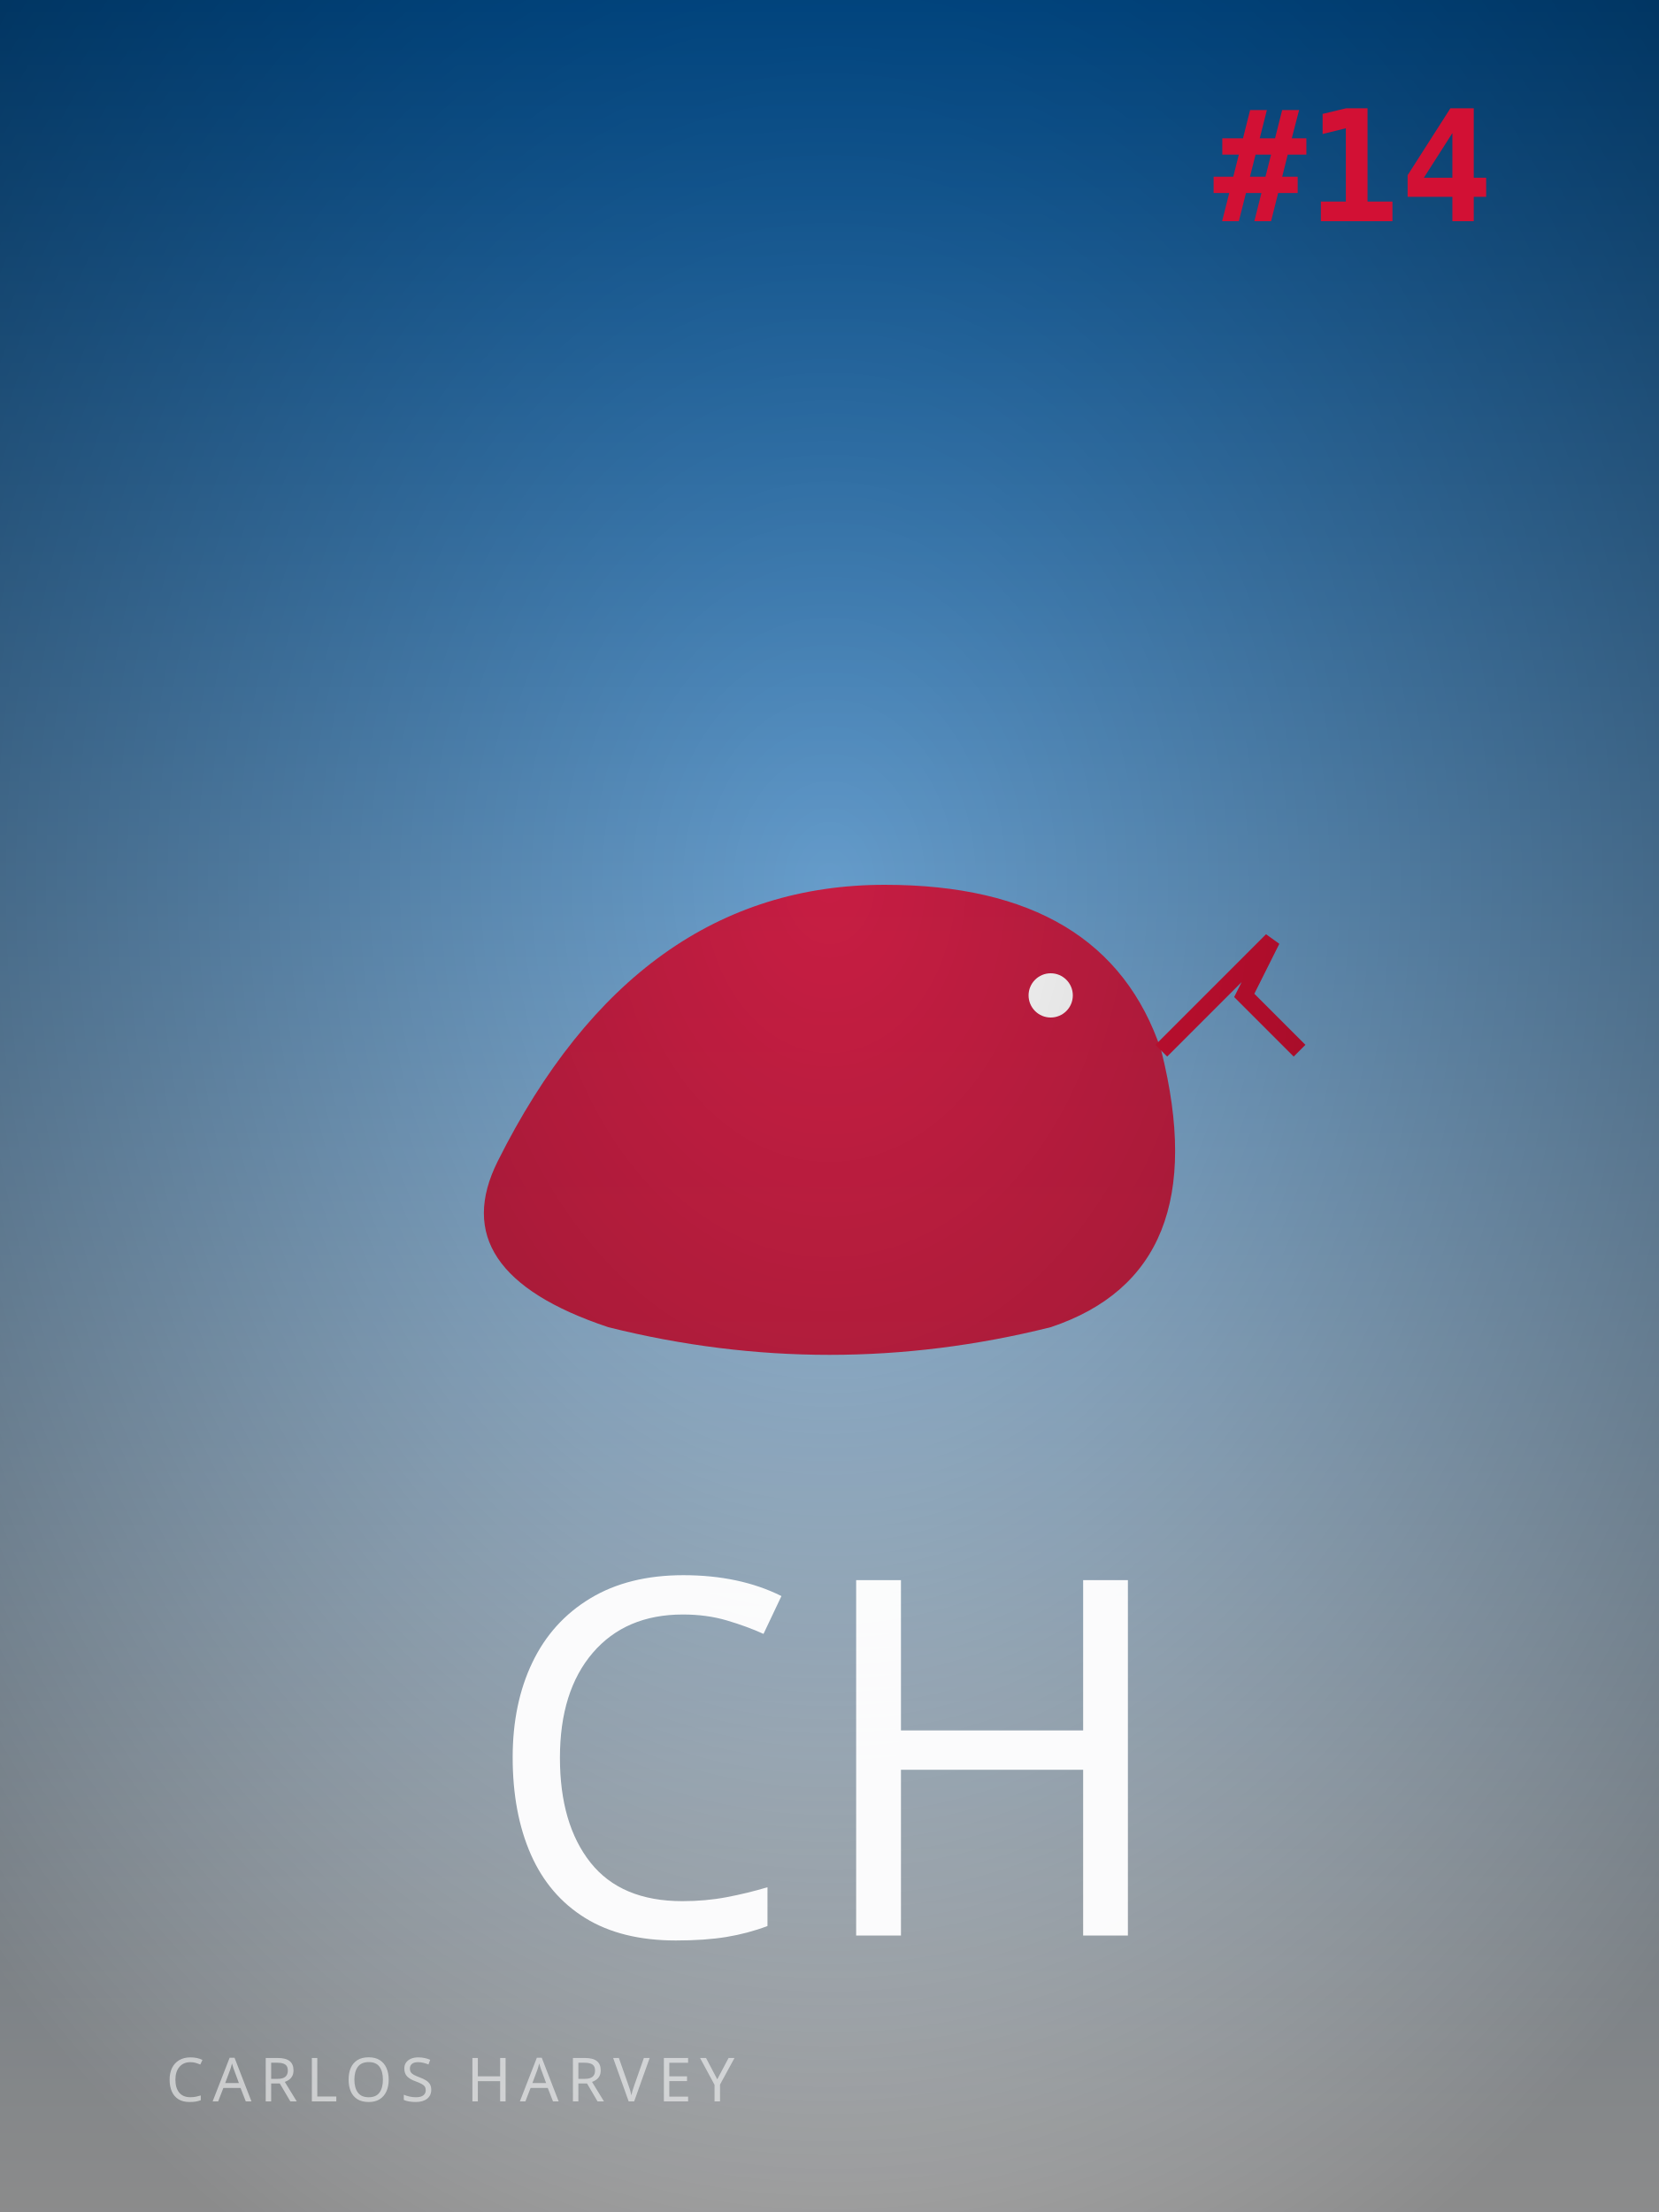
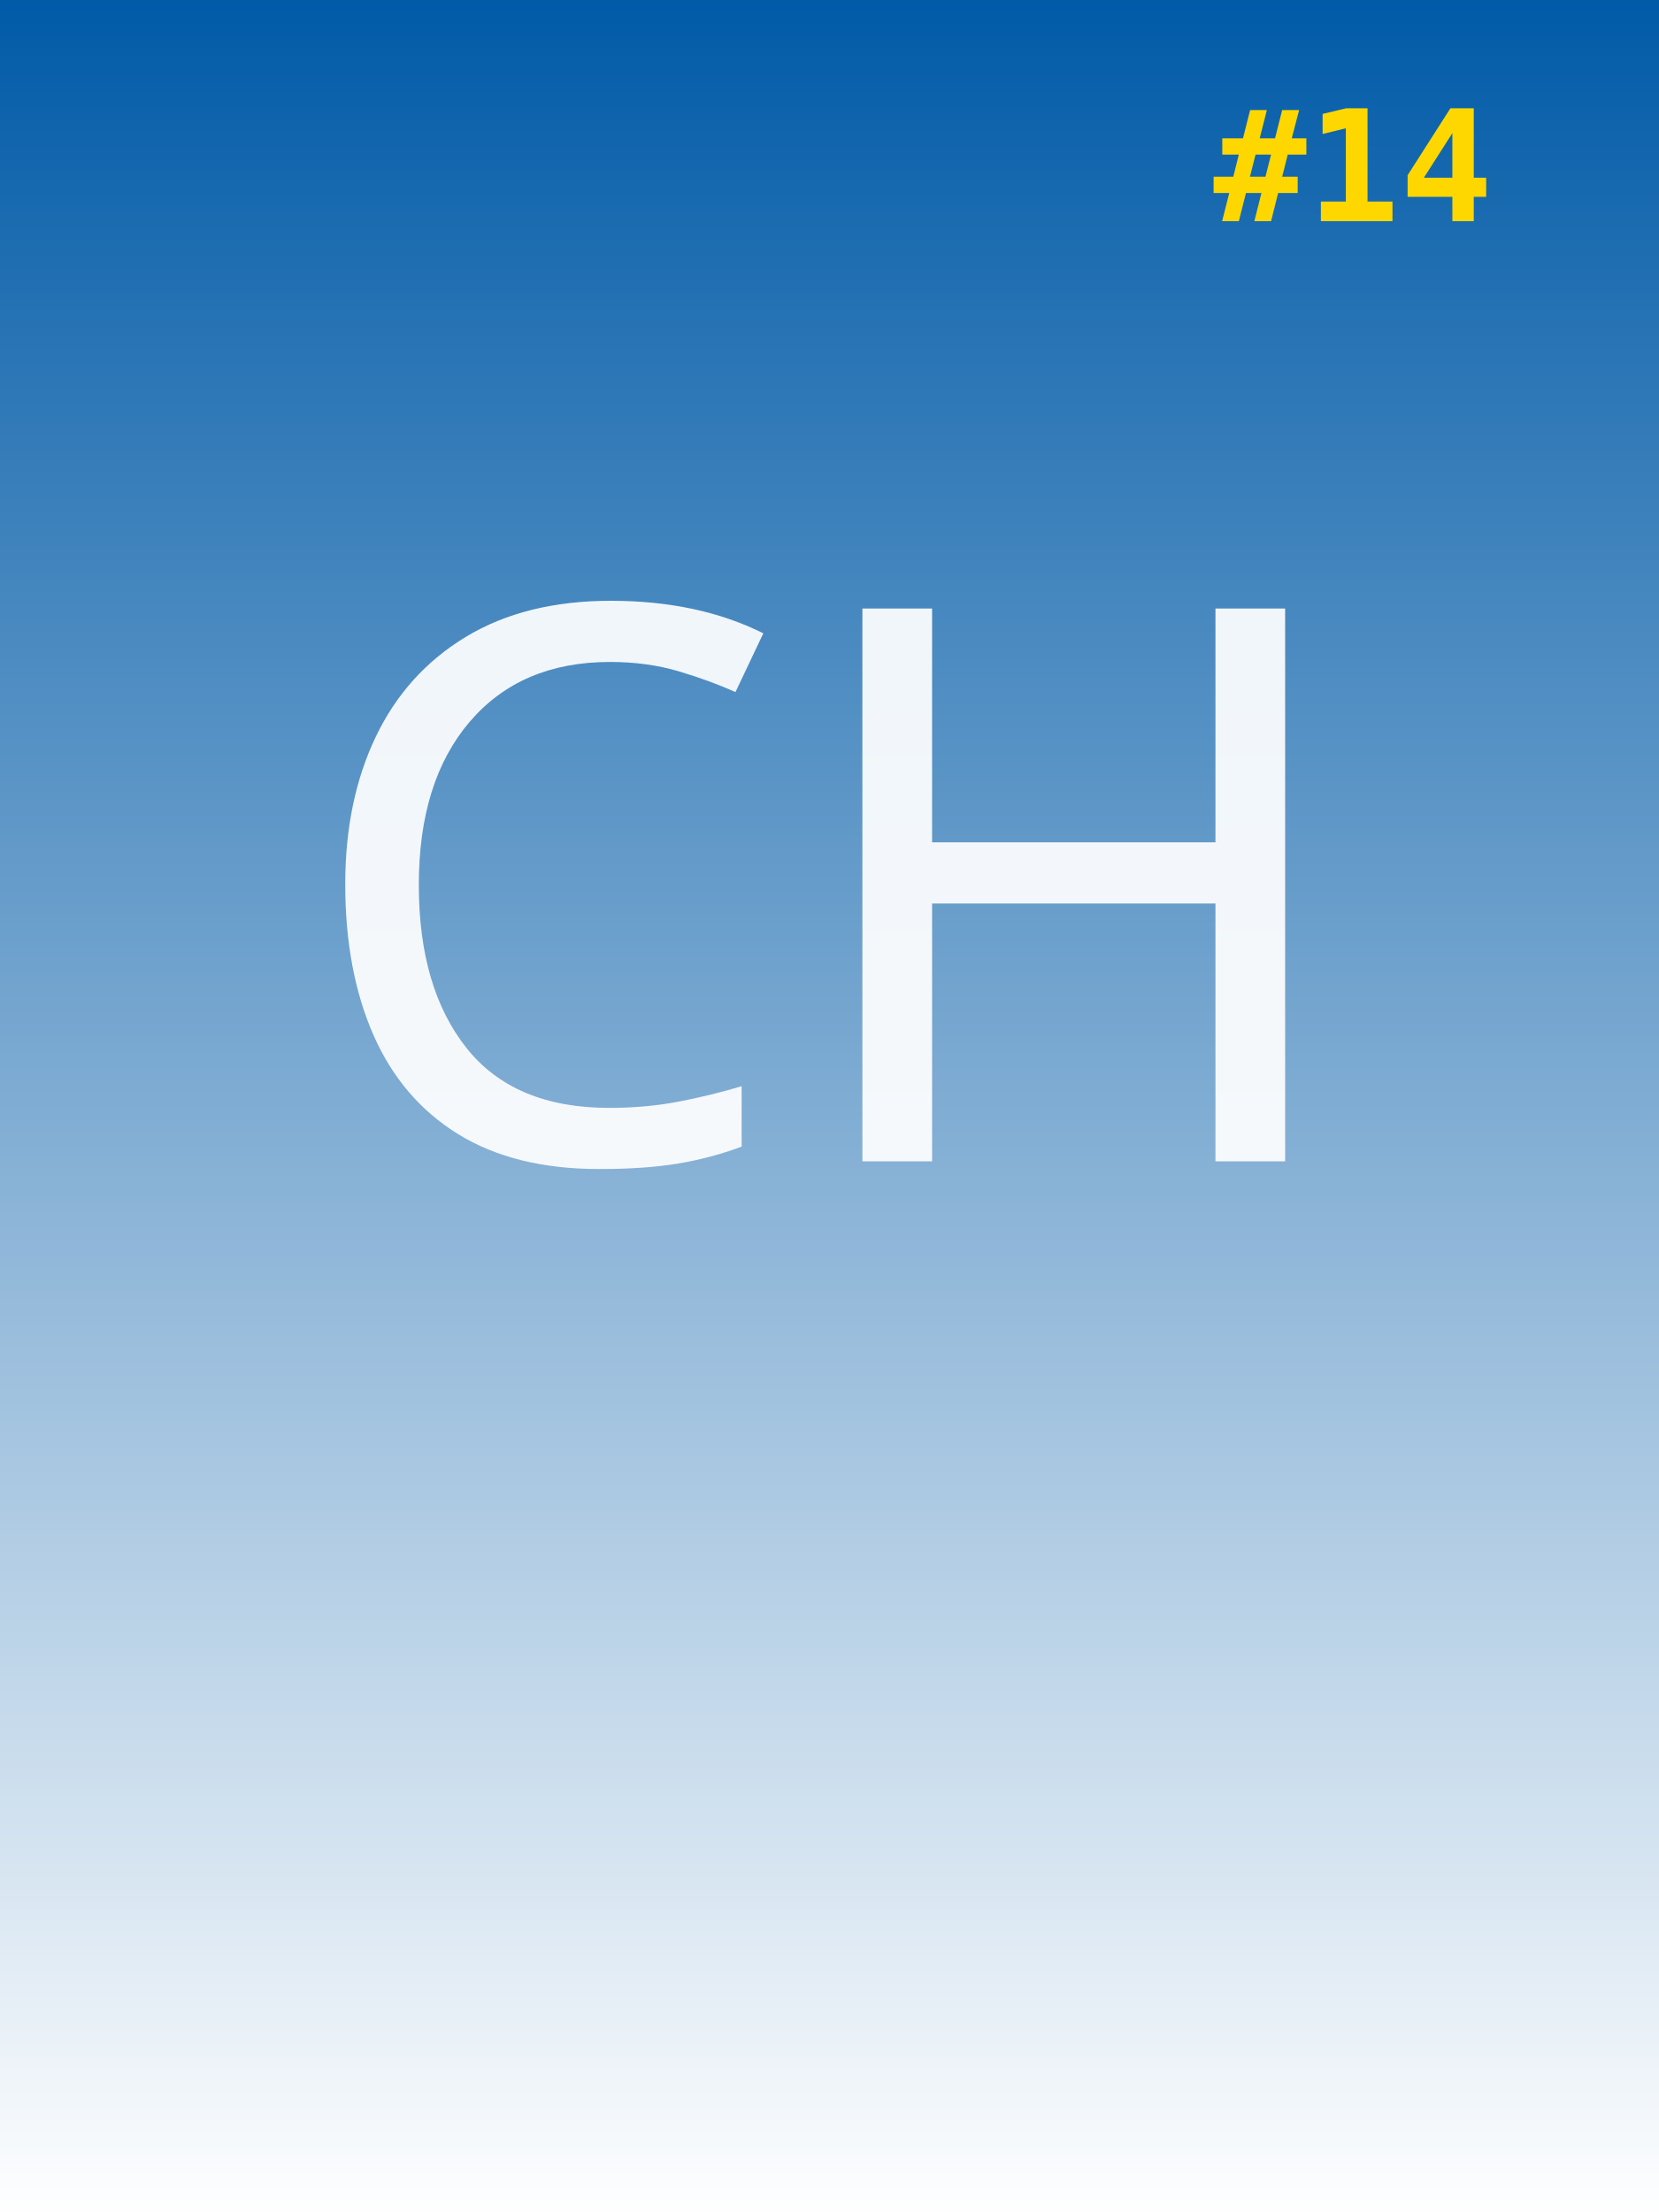
<svg xmlns="http://www.w3.org/2000/svg" viewBox="0 0 600 800" role="img" aria-labelledby="t">
  <defs>
-     <linearGradient id="bg" x1="0" y1="0" x2="0" y2="1">
+     <linearGradient id="g" x1="0" y1="0" x2="0" y2="1">
      <stop offset="0%" stop-color="#005AA7" />
      <stop offset="100%" stop-color="#FFFFFF" />
    </linearGradient>
-     <radialGradient id="vignette" cx="0.5" cy="0.4" r="0.7">
-       <stop offset="0%" stop-color="transparent" />
-       <stop offset="100%" stop-color="rgba(0,0,0,0.45)" />
-     </radialGradient>
  </defs>
-   <rect width="600" height="800" fill="url(#bg)" />
-   <path d="M180 420 Q230 320 320 320 Q400 320 420 380 Q440 460 380 480 Q300 500 220 480 Q160 460 180 420 Z" fill="#D21034" opacity="0.9" />
-   <circle cx="380" cy="360" r="8" fill="#fff" />
-   <path d="M420 380 L460 340 L450 360 L470 380" fill="none" stroke="#D21034" stroke-width="6" />
-   <rect width="600" height="800" fill="url(#vignette)" />
-   <text x="300" y="700" text-anchor="middle" font-family="Anton, Impact, sans-serif" font-size="180" fill="#fff" opacity="0.96" letter-spacing="4">CH</text>
-   <text x="540" y="80" text-anchor="end" font-family="JetBrains Mono, monospace" font-size="56" fill="#D21034" font-weight="700">#14</text>
-   <text x="60" y="760" font-family="Anton, Impact, sans-serif" font-size="22" fill="#fff" opacity="0.55" letter-spacing="3">CARLOS HARVEY</text>
+   <rect width="600" height="800" fill="url(#g)" />
+   <text x="300" y="420" text-anchor="middle" font-family="Anton, Impact, sans-serif" font-size="280" fill="#fff" opacity="0.92">CH</text>
+   <text x="540" y="80" text-anchor="end" font-family="JetBrains Mono, monospace" font-size="56" fill="#FFD700" font-weight="700">#14</text>
</svg>
